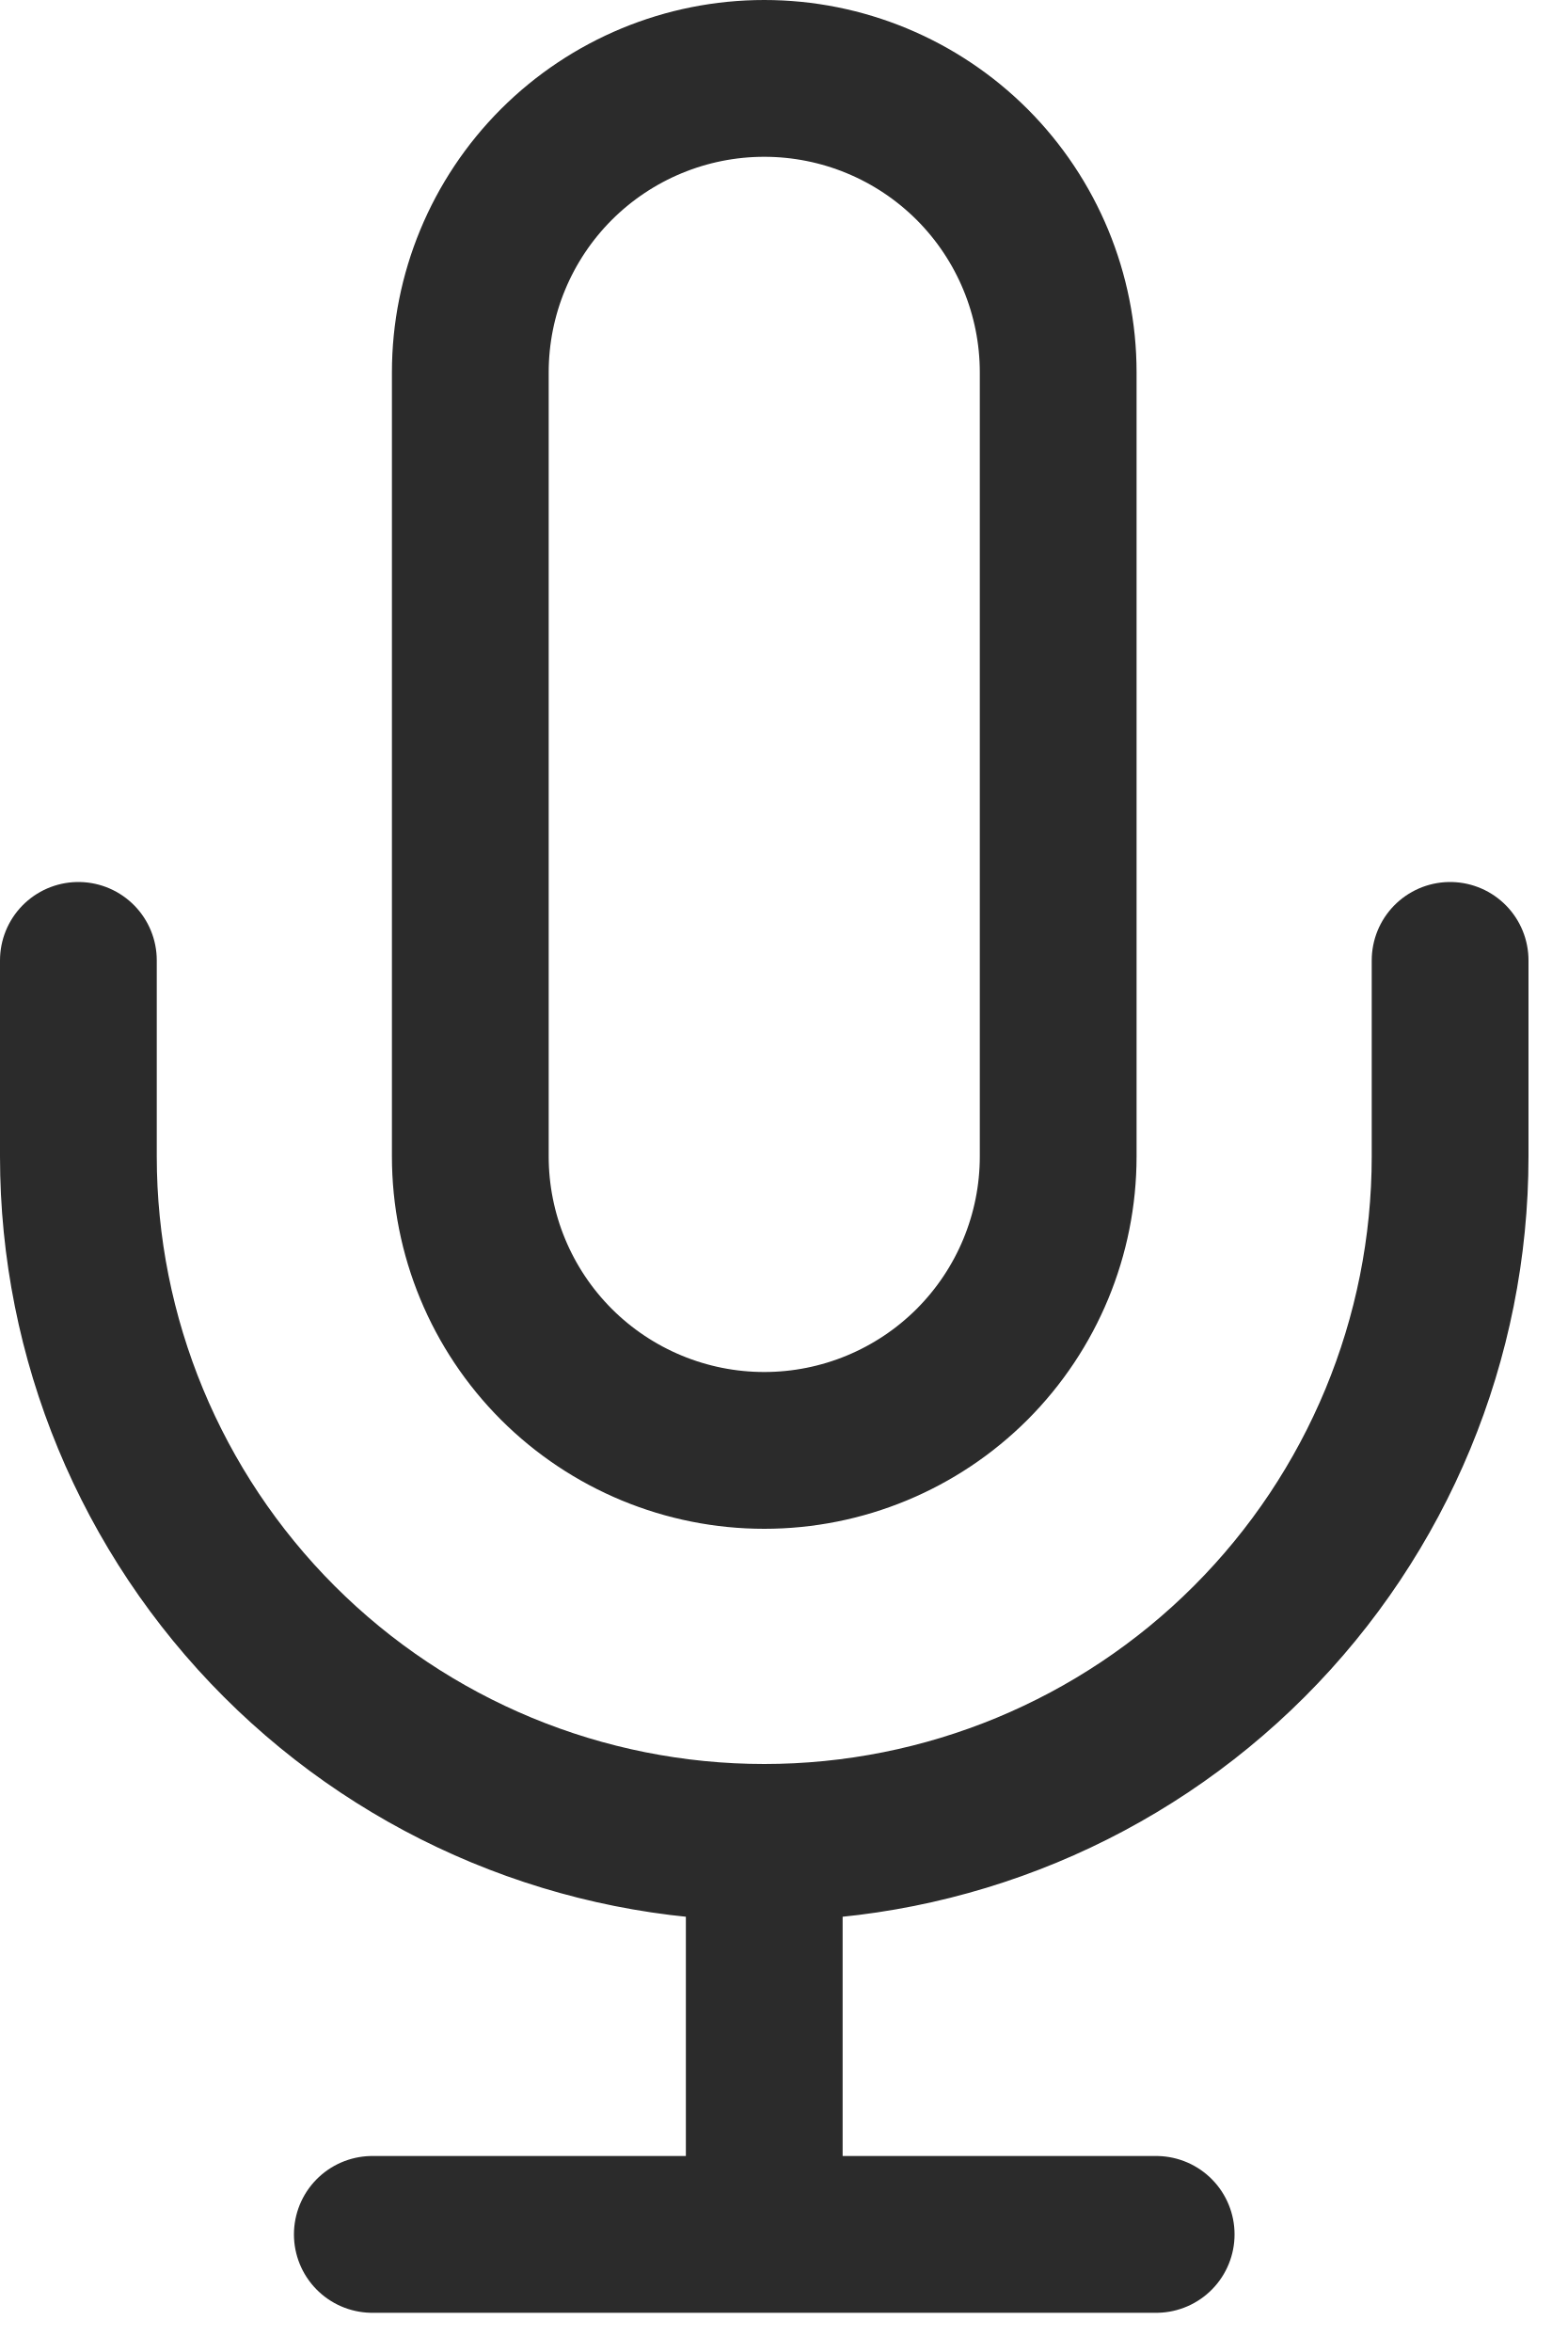
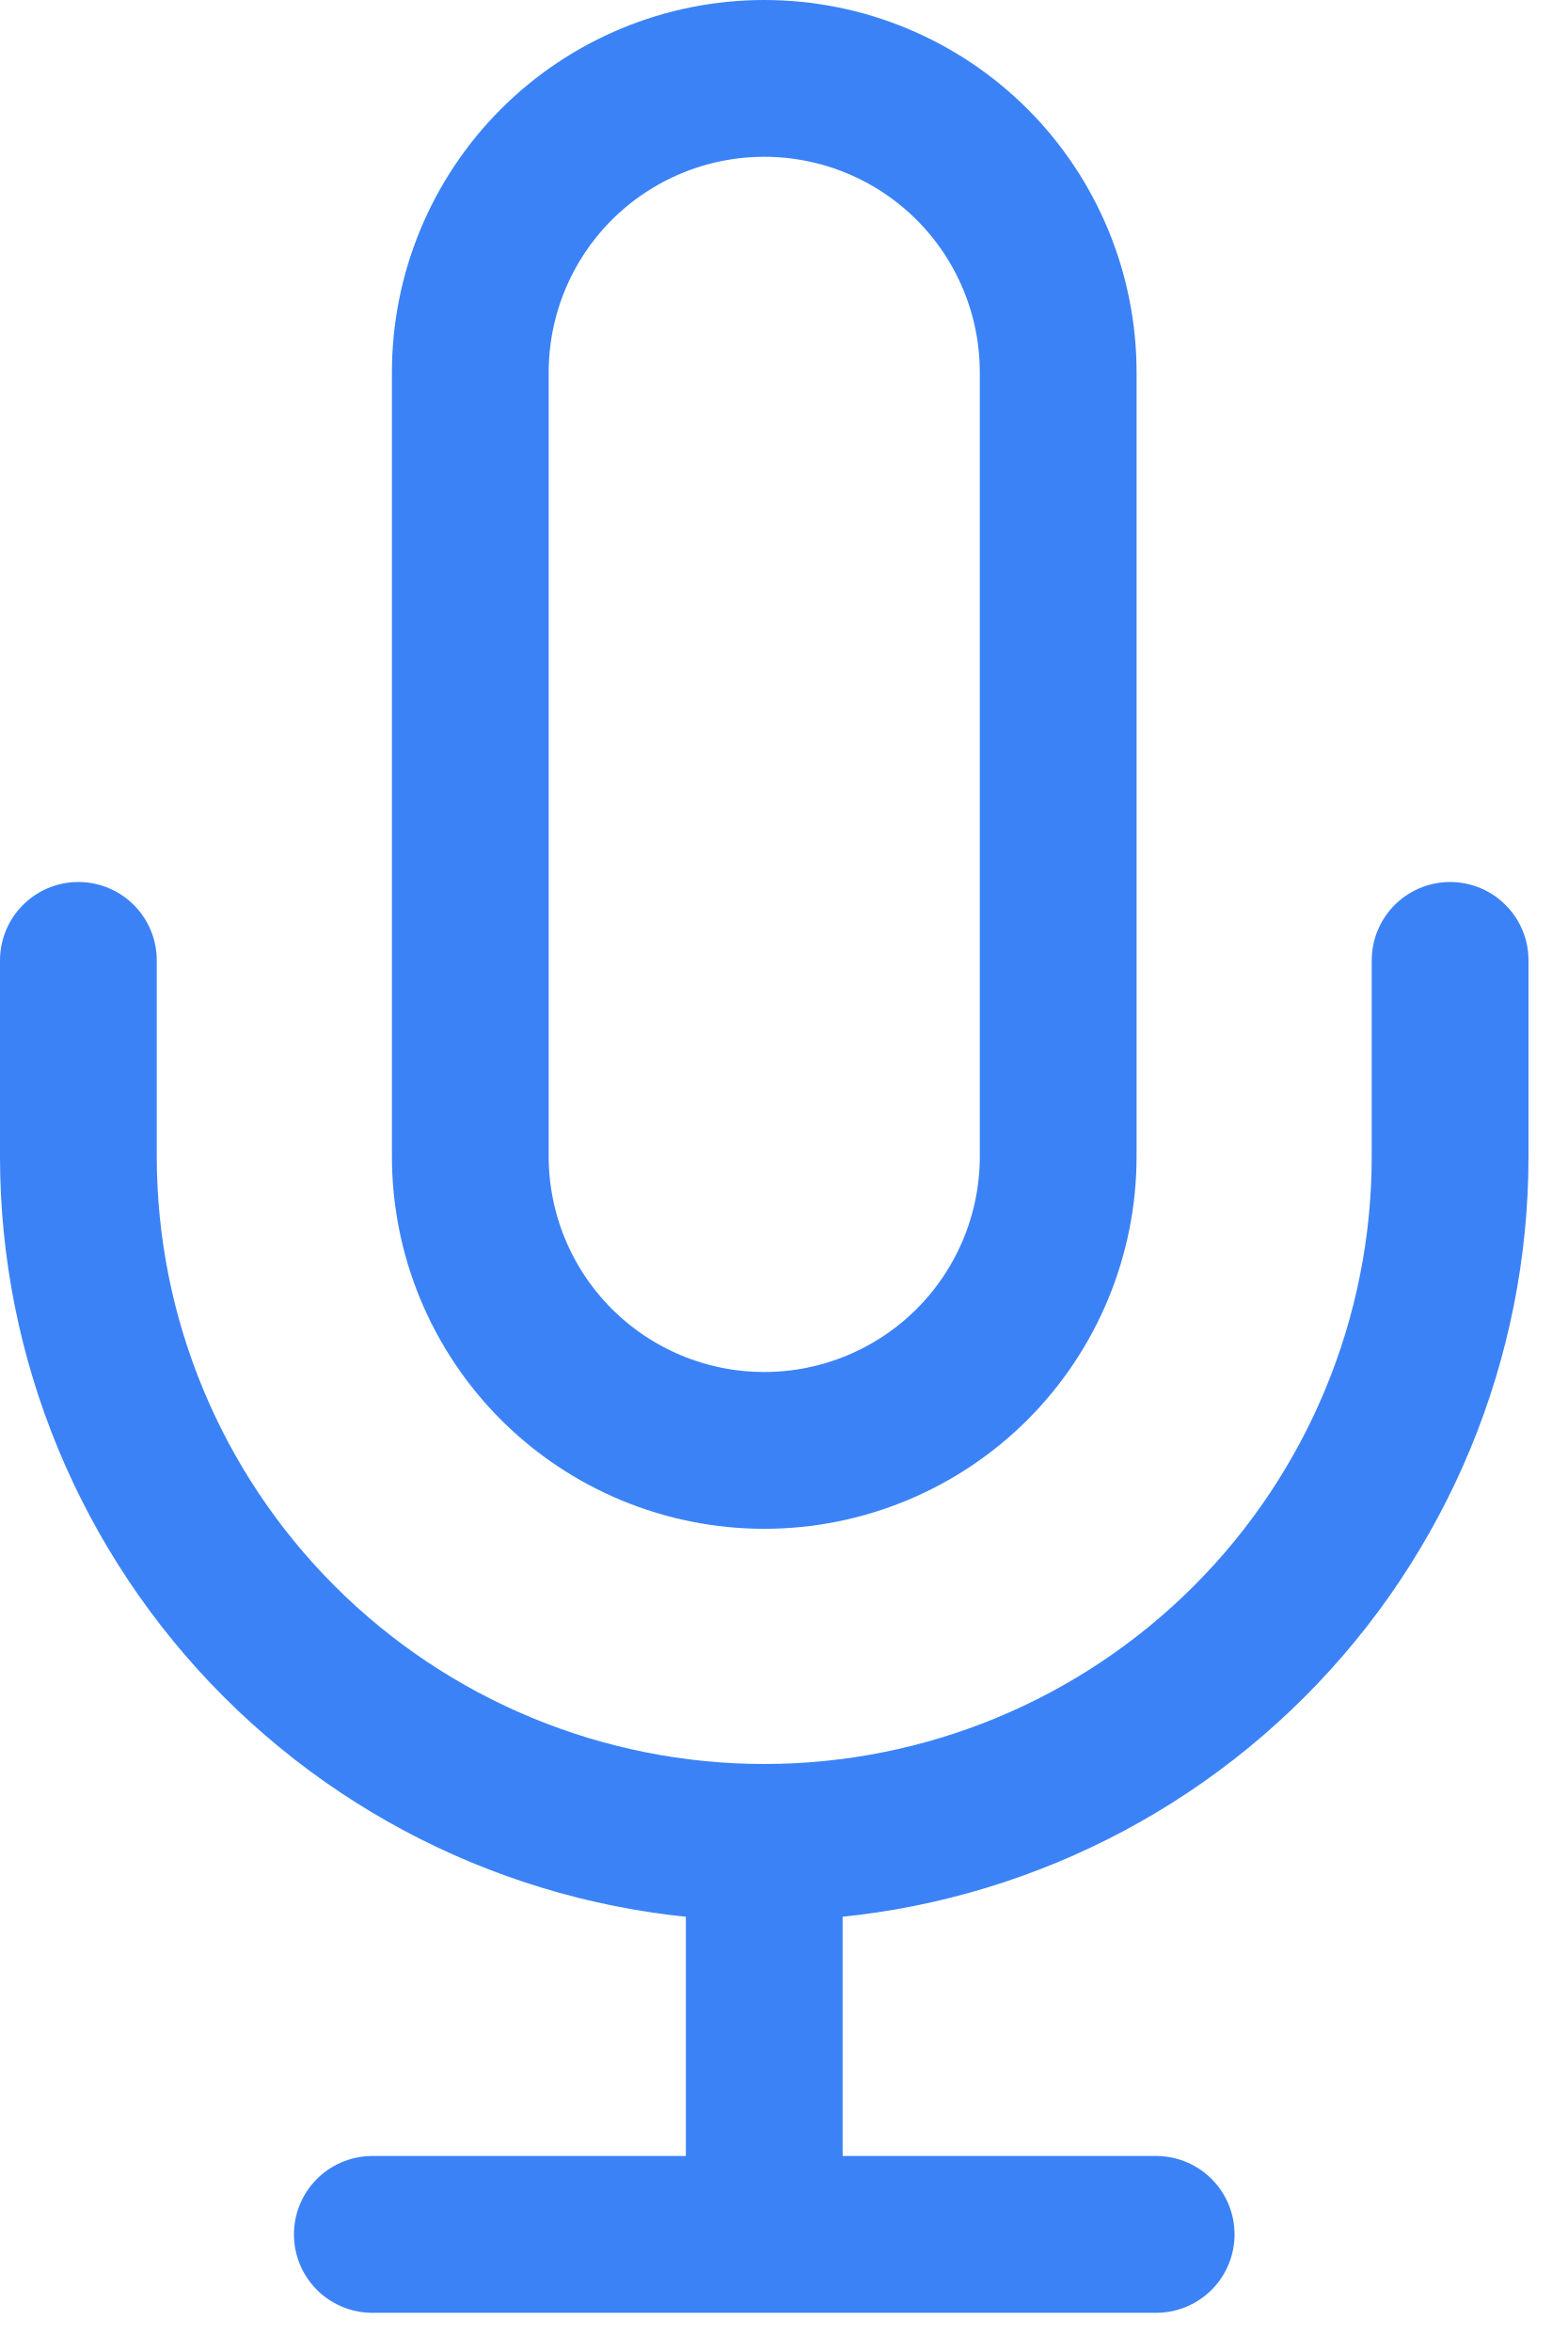
<svg xmlns="http://www.w3.org/2000/svg" width="20" height="30" viewBox="0 0 20 30" fill="none">
-   <path d="M18.5 12.25V14.75C18.5 17.071 17.578 19.296 15.937 20.937C14.296 22.578 12.071 23.5 9.75 23.5M9.75 23.5C7.429 23.5 5.204 22.578 3.563 20.937C1.922 19.296 1 17.071 1 14.75V12.25M9.75 23.5V28.5M4.75 28.5H14.75M9.75 1C8.755 1 7.802 1.395 7.098 2.098C6.395 2.802 6 3.755 6 4.75V14.75C6 15.745 6.395 16.698 7.098 17.402C7.802 18.105 8.755 18.5 9.75 18.5C10.745 18.5 11.698 18.105 12.402 17.402C13.105 16.698 13.5 15.745 13.5 14.75V4.75C13.5 3.755 13.105 2.802 12.402 2.098C11.698 1.395 10.745 1 9.75 1Z" stroke="#2B2B2B" stroke-width="2" stroke-linecap="round" stroke-linejoin="round" />
+   <path d="M18.5 12.25V14.75C18.5 17.071 17.578 19.296 15.937 20.937C14.296 22.578 12.071 23.5 9.75 23.5M9.75 23.5C7.429 23.5 5.204 22.578 3.563 20.937C1.922 19.296 1 17.071 1 14.75V12.25M9.75 23.5V28.5M4.75 28.5H14.75M9.75 1C8.755 1 7.802 1.395 7.098 2.098C6.395 2.802 6 3.755 6 4.75V14.75C6 15.745 6.395 16.698 7.098 17.402C7.802 18.105 8.755 18.5 9.75 18.5C10.745 18.5 11.698 18.105 12.402 17.402C13.105 16.698 13.5 15.745 13.5 14.75V4.75C13.5 3.755 13.105 2.802 12.402 2.098C11.698 1.395 10.745 1 9.75 1Z" stroke="#3B82F6" stroke-width="2" stroke-linecap="round" stroke-linejoin="round" />
</svg>
